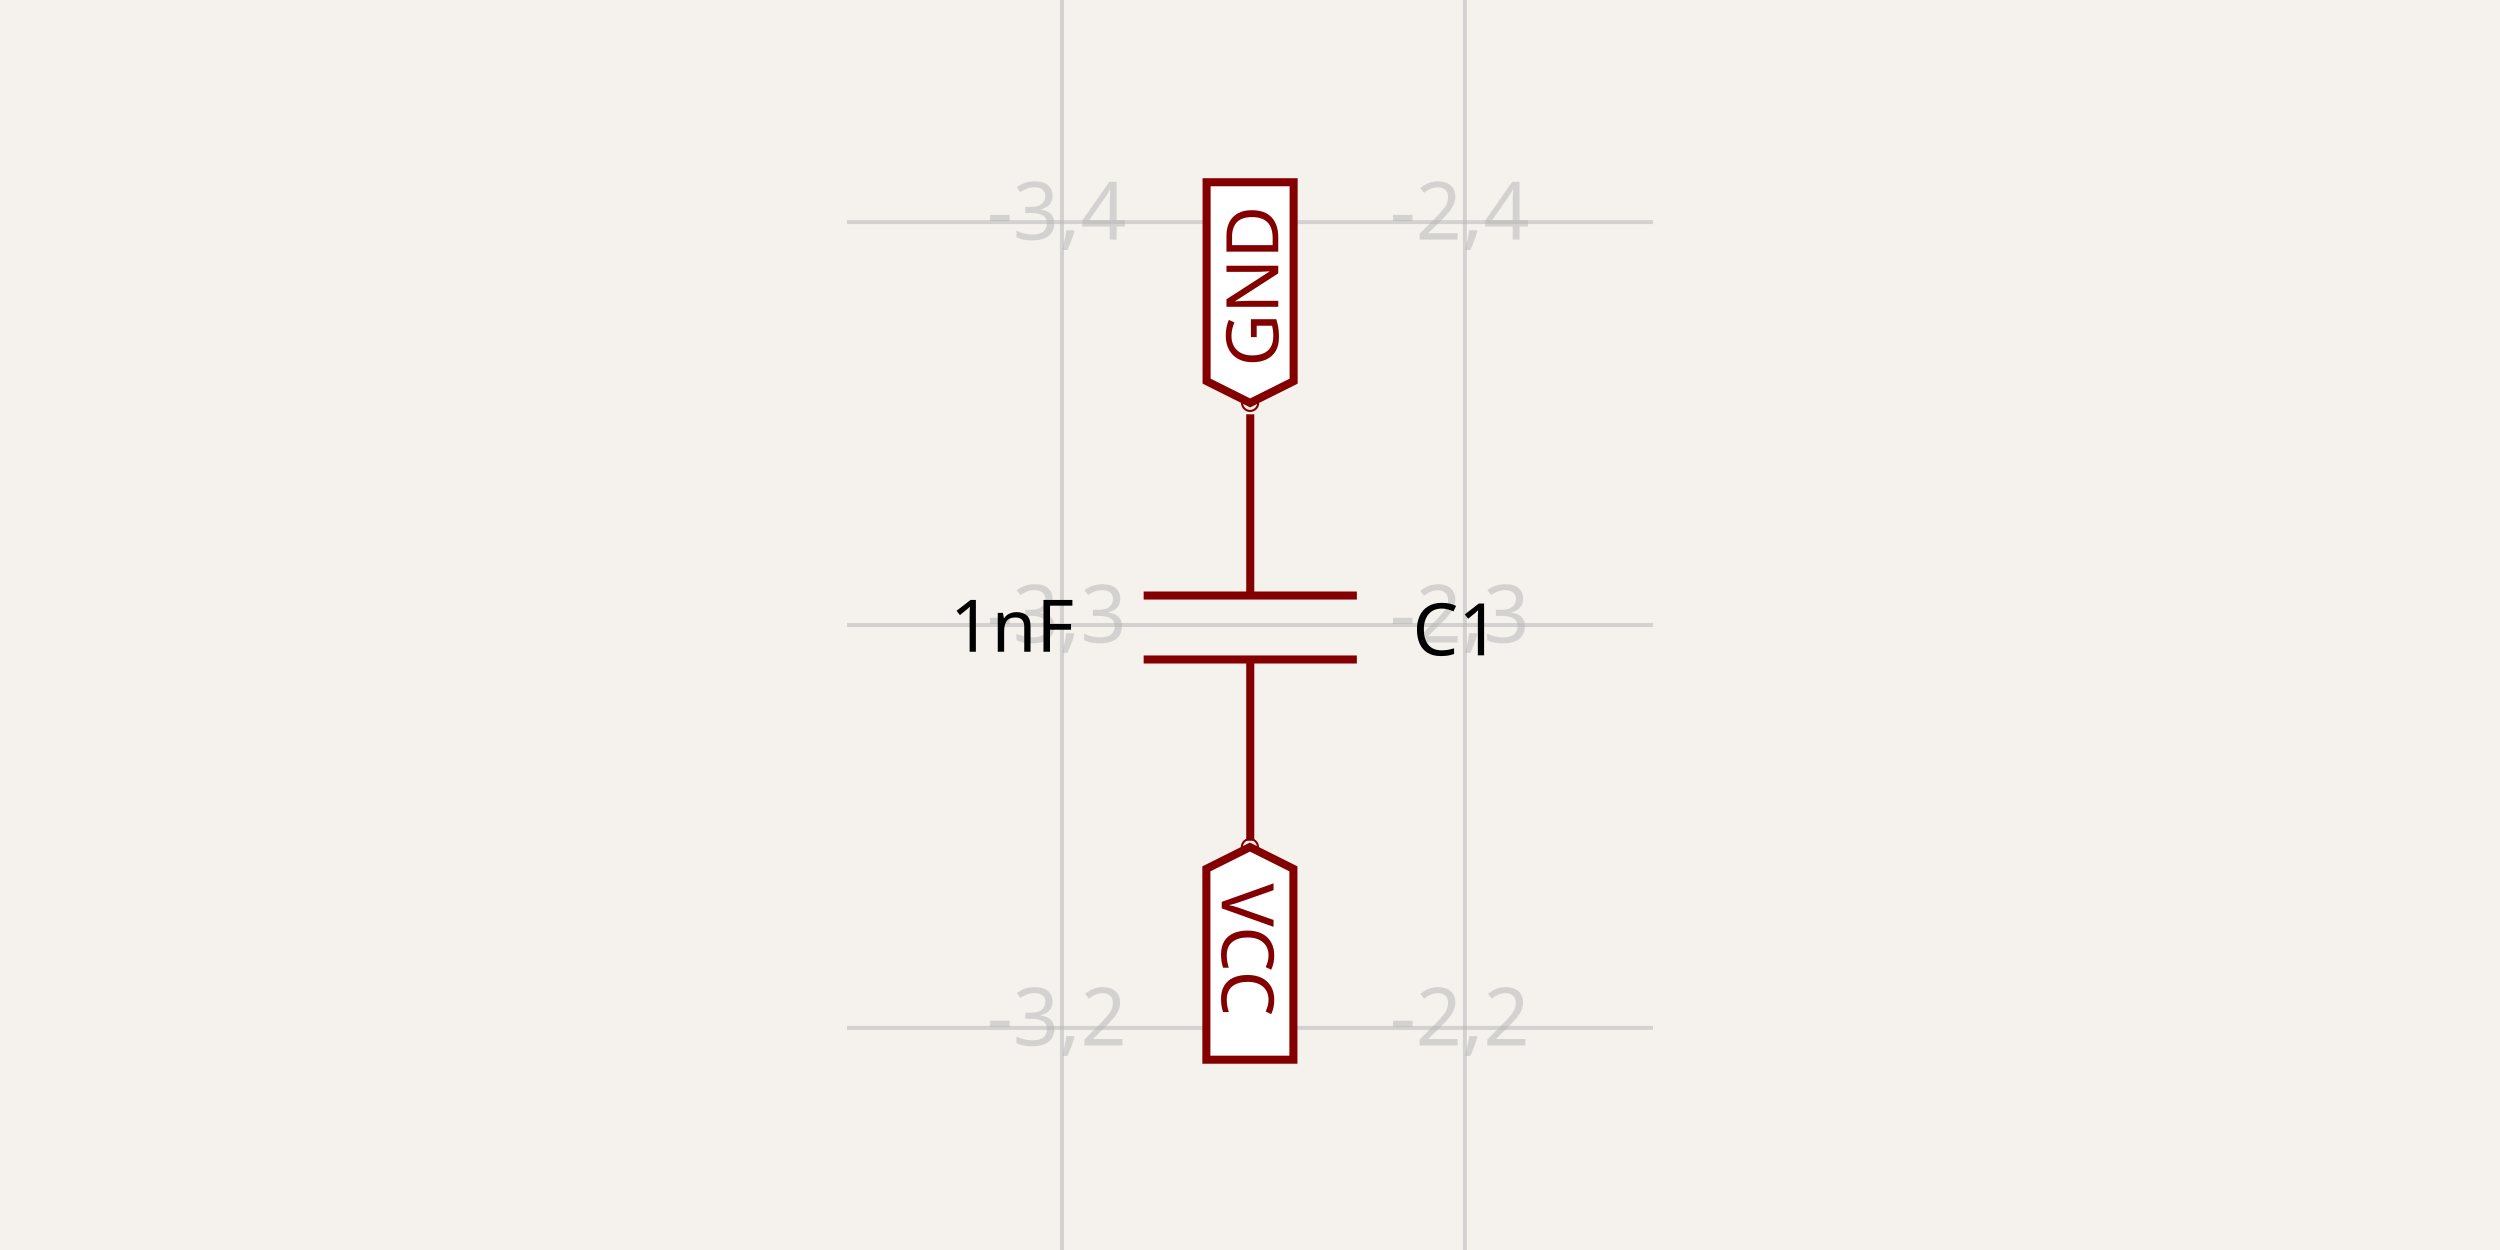
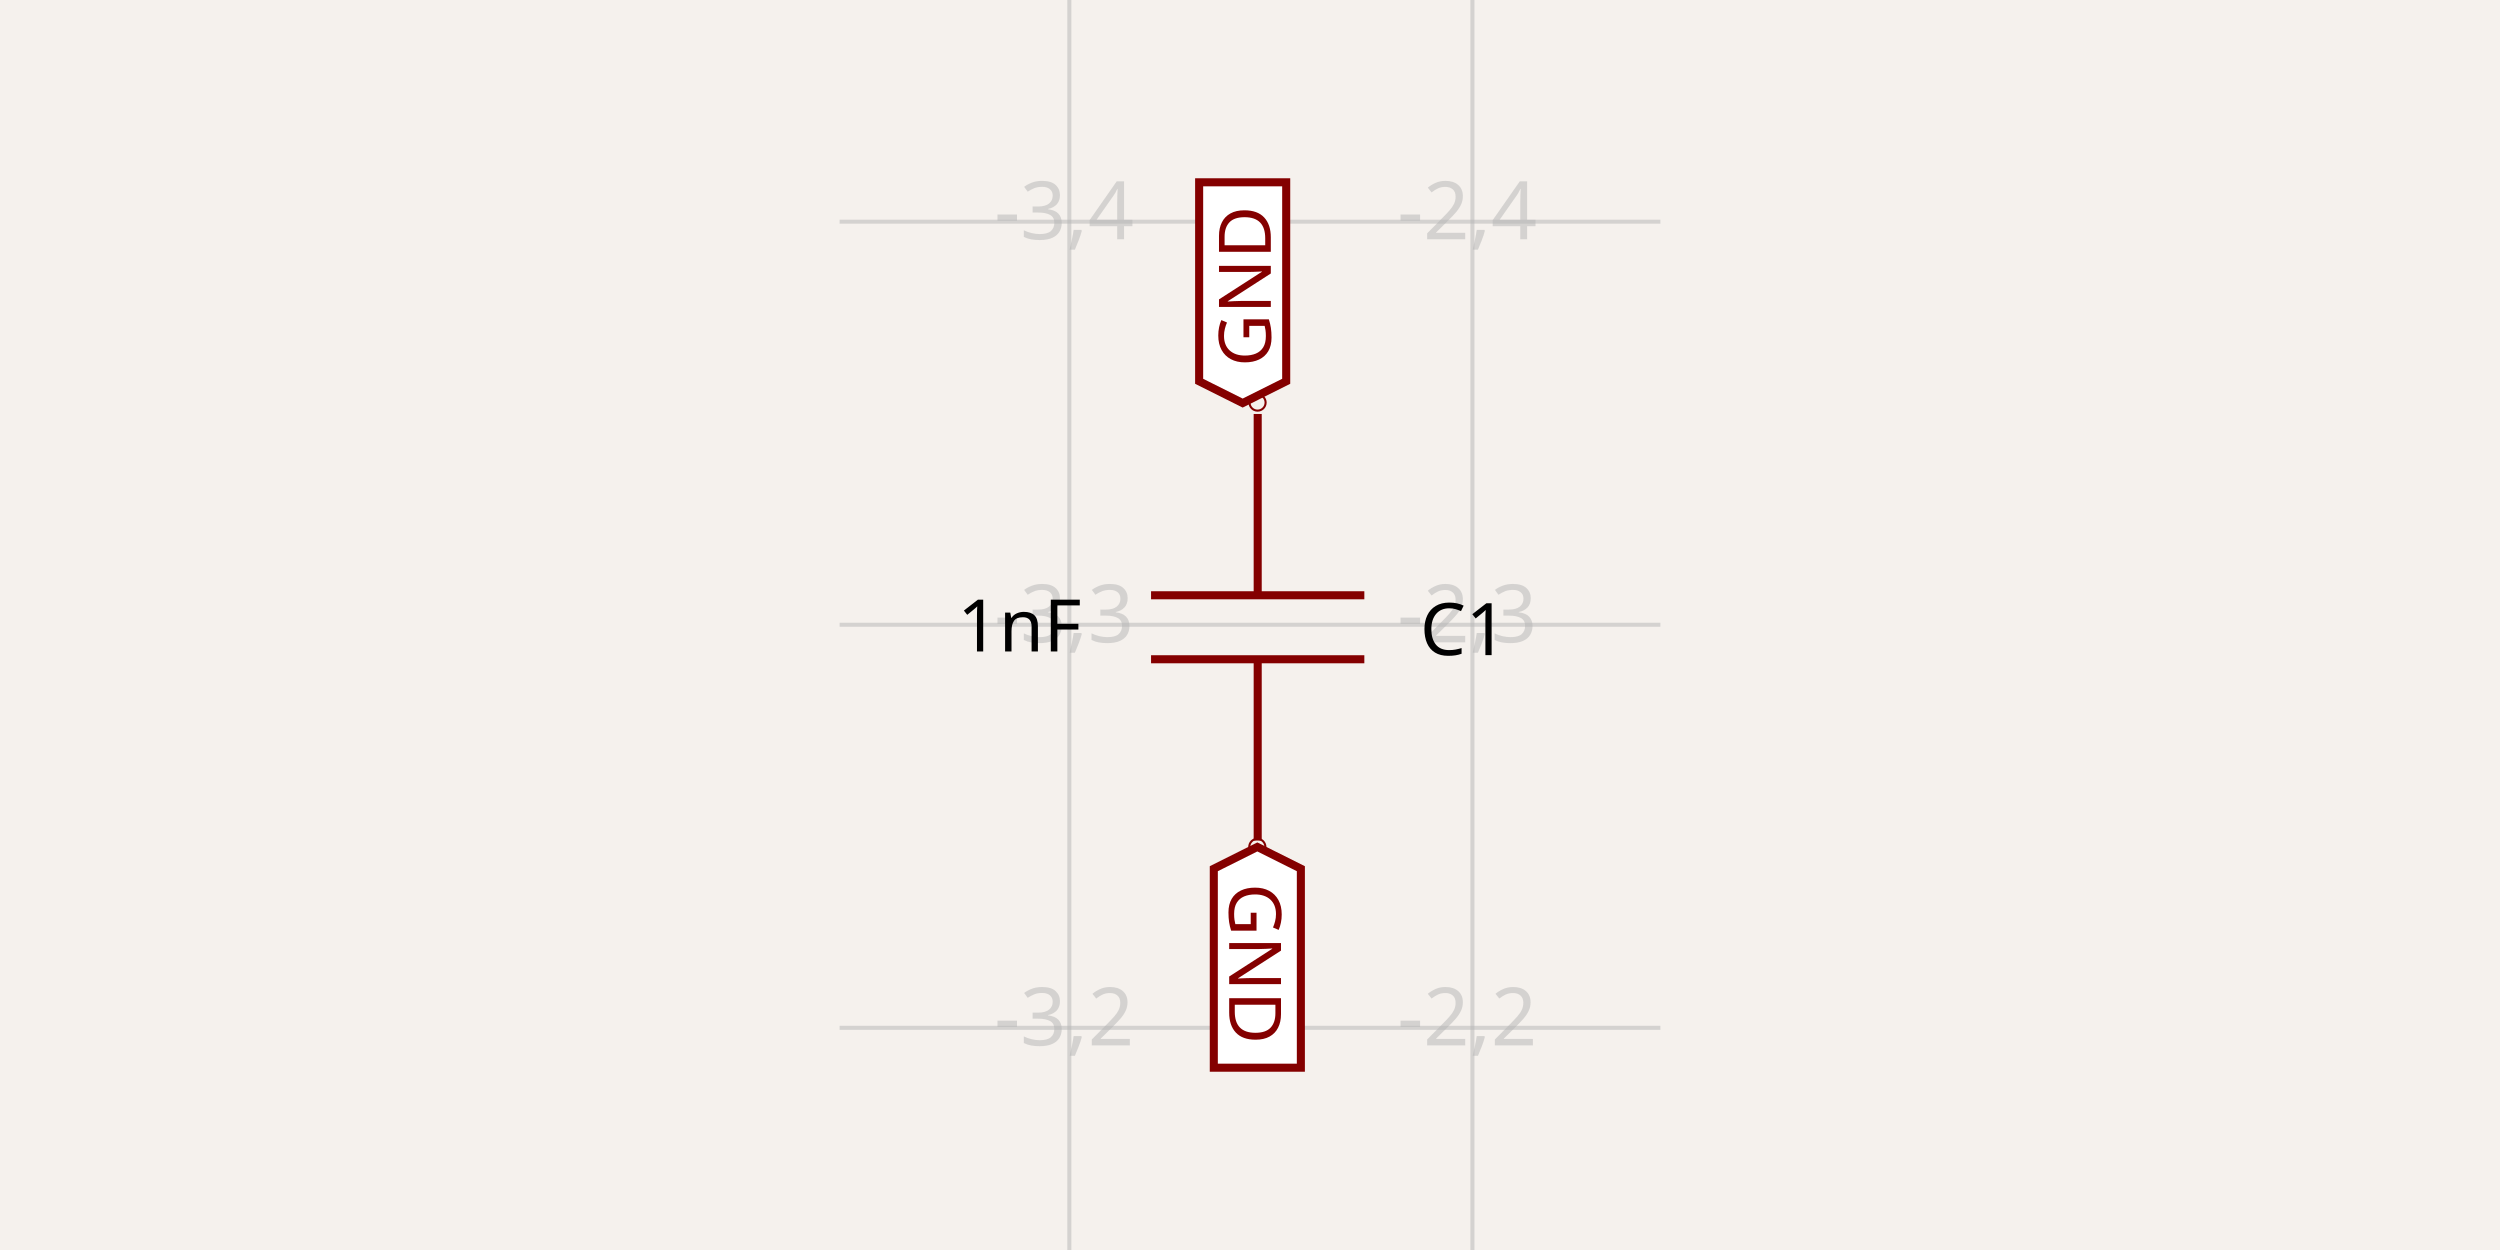
<svg xmlns="http://www.w3.org/2000/svg" width="1200" height="600" style="background-color: rgb(245, 241, 237)">
  <style>
              .boundary { fill: rgb(245, 241, 237); }
              .schematic-boundary { fill: none; stroke: #fff; }
              .component { fill: none; stroke: rgb(132, 0, 0); }
              .chip { fill: rgb(255, 255, 194); stroke: rgb(132, 0, 0); }
              .component-pin { fill: none; stroke: rgb(132, 0, 0); }
              .trace { stroke: rgb(0, 150, 0); }
              .text { font-family: sans-serif; fill: rgb(0, 150, 0); }
              .pin-number { fill: rgb(169, 0, 0); }
              .port-label { fill: rgb(0, 100, 100); }
              .component-name { fill: rgb(0, 100, 100); }
            </style>
  <rect class="boundary" x="0" y="0" width="1200" height="600" />
  <g class="grid">
-     <line x1="509.75" y1="600" x2="509.75" y2="2.2737367544323206e-13" stroke="rgb(181, 181, 181)" stroke-width="1.934" stroke-opacity="0.5" />
-     <line x1="703.148" y1="600" x2="703.148" y2="2.2737367544323206e-13" stroke="rgb(181, 181, 181)" stroke-width="1.934" stroke-opacity="0.5" />
-     <line x1="406.55" y1="493.397" x2="793.45" y2="493.397" stroke="rgb(181, 181, 181)" stroke-width="1.934" stroke-opacity="0.5" />
-     <line x1="406.55" y1="300" x2="793.45" y2="300" stroke="rgb(181, 181, 181)" stroke-width="1.934" stroke-opacity="0.5" />
-     <line x1="406.55" y1="106.603" x2="793.45" y2="106.603" stroke="rgb(181, 181, 181)" stroke-width="1.934" stroke-opacity="0.5" />
-     <text x="507.25" y="488.397" fill="rgb(181, 181, 181)" font-size="38.679" fill-opacity="0.5" text-anchor="middle" dominant-baseline="middle" font-family="sans-serif">-3,2</text>
-     <text x="507.25" y="295" fill="rgb(181, 181, 181)" font-size="38.679" fill-opacity="0.5" text-anchor="middle" dominant-baseline="middle" font-family="sans-serif">-3,3</text>
-     <text x="507.25" y="101.603" fill="rgb(181, 181, 181)" font-size="38.679" fill-opacity="0.5" text-anchor="middle" dominant-baseline="middle" font-family="sans-serif">-3,4</text>
-     <text x="700.648" y="488.397" fill="rgb(181, 181, 181)" font-size="38.679" fill-opacity="0.5" text-anchor="middle" dominant-baseline="middle" font-family="sans-serif">-2,2</text>
-     <text x="700.648" y="295" fill="rgb(181, 181, 181)" font-size="38.679" fill-opacity="0.5" text-anchor="middle" dominant-baseline="middle" font-family="sans-serif">-2,3</text>
-     <text x="700.648" y="101.603" fill="rgb(181, 181, 181)" font-size="38.679" fill-opacity="0.5" text-anchor="middle" dominant-baseline="middle" font-family="sans-serif">-2,4</text>
+     <line x1="513.287" y1="600" x2="513.287" y2="-2.5988811103161424e-10" stroke="rgb(181, 181, 181)" stroke-width="1.935" stroke-opacity="0.5" />
+     <line x1="706.76" y1="600" x2="706.76" y2="-2.5988811103161424e-10" stroke="rgb(181, 181, 181)" stroke-width="1.935" stroke-opacity="0.5" />
+     <line x1="403.008" y1="493.356" x2="796.992" y2="493.356" stroke="rgb(181, 181, 181)" stroke-width="1.935" stroke-opacity="0.5" />
+     <line x1="403.008" y1="299.883" x2="796.992" y2="299.883" stroke="rgb(181, 181, 181)" stroke-width="1.935" stroke-opacity="0.5" />
+     <line x1="403.008" y1="106.41" x2="796.992" y2="106.41" stroke="rgb(181, 181, 181)" stroke-width="1.935" stroke-opacity="0.5" />
+     <text x="510.787" y="488.356" fill="rgb(181, 181, 181)" font-size="38.695" fill-opacity="0.5" text-anchor="middle" dominant-baseline="middle" font-family="sans-serif">-3,2</text>
+     <text x="510.787" y="294.883" fill="rgb(181, 181, 181)" font-size="38.695" fill-opacity="0.5" text-anchor="middle" dominant-baseline="middle" font-family="sans-serif">-3,3</text>
+     <text x="510.787" y="101.41" fill="rgb(181, 181, 181)" font-size="38.695" fill-opacity="0.5" text-anchor="middle" dominant-baseline="middle" font-family="sans-serif">-3,4</text>
+     <text x="704.26" y="488.356" fill="rgb(181, 181, 181)" font-size="38.695" fill-opacity="0.5" text-anchor="middle" dominant-baseline="middle" font-family="sans-serif">-2,2</text>
+     <text x="704.26" y="294.883" fill="rgb(181, 181, 181)" font-size="38.695" fill-opacity="0.5" text-anchor="middle" dominant-baseline="middle" font-family="sans-serif">-2,3</text>
+     <text x="704.26" y="101.41" fill="rgb(181, 181, 181)" font-size="38.695" fill-opacity="0.5" text-anchor="middle" dominant-baseline="middle" font-family="sans-serif">-2,4</text>
  </g>
-   <path d="M 600.122 198.865 L 600.122 285.854" stroke="rgb(132, 0, 0)" fill="none" stroke-width="3.868px" />
-   <path d="M 600.122 316.556 L 600.122 403.544" stroke="rgb(132, 0, 0)" fill="none" stroke-width="3.868px" />
-   <path d="M 651.291 285.854 L 548.952 285.854" stroke="rgb(132, 0, 0)" fill="none" stroke-width="3.868px" />
-   <path d="M 651.291 316.556 L 548.952 316.556" stroke="rgb(132, 0, 0)" fill="none" stroke-width="3.868px" />
-   <text x="678.008" y="302.488" dominant-baseline="middle" text-anchor="start" font-family="sans-serif" font-size="34.812px">C1</text>
-   <text x="515.551" y="300.745" dominant-baseline="middle" text-anchor="end" font-family="sans-serif" font-size="34.812px">1nF</text>
-   <circle cx="599.947" cy="406.603" r="3.868px" fill="none" stroke="rgb(132, 0, 0)" />
-   <circle cx="600.053" cy="193.397" r="3.868px" fill="none" stroke="rgb(132, 0, 0)" />
-   <path class="net-label" d="     M 600.053,193.397     L 579.166,182.954     L 579.166,87.467     L 620.94,87.467     L 620.94,182.954     Z   " fill="white" stroke="rgb(132, 0, 0)" stroke-width="3.868px" />
-   <text class="net-label-text" x="600.053" y="175.992" fill="rgb(132, 0, 0)" text-anchor="start" dominant-baseline="central" font-family="sans-serif" font-variant-numeric="tabular-nums" font-size="34.812px" transform="rotate(-90 600.0528 175.9917)">GND</text>
-   <path class="net-label" d="     M 599.947,406.603     L 620.834,417.046     L 620.834,508.665     L 579.06,508.665     L 579.06,417.046     Z   " fill="white" stroke="rgb(132, 0, 0)" stroke-width="3.868px" />
-   <text class="net-label-text" x="599.947" y="424.008" fill="rgb(132, 0, 0)" text-anchor="start" dominant-baseline="central" font-family="sans-serif" font-variant-numeric="tabular-nums" font-size="34.812px" transform="rotate(90 599.9472 424.0083)">VCC</text>
+   <path d="M 603.694 198.709 L 603.694 285.731" stroke="rgb(132, 0, 0)" fill="none" stroke-width="3.869px" />
+   <path d="M 603.694 316.445 L 603.694 403.468" stroke="rgb(132, 0, 0)" fill="none" stroke-width="3.869px" />
+   <path d="M 654.884 285.731 L 552.504 285.731" stroke="rgb(132, 0, 0)" fill="none" stroke-width="3.869px" />
+   <path d="M 654.884 316.445 L 552.504 316.445" stroke="rgb(132, 0, 0)" fill="none" stroke-width="3.869px" />
+   <text x="681.61" y="302.372" dominant-baseline="middle" text-anchor="start" font-family="sans-serif" font-size="34.825px">C1</text>
+   <text x="519.09" y="300.628" dominant-baseline="middle" text-anchor="end" font-family="sans-serif" font-size="34.825px">1nF</text>
+   <circle cx="603.519" cy="406.527" r="3.869px" fill="none" stroke="rgb(132, 0, 0)" />
+   <circle cx="603.625" cy="193.239" r="3.869px" fill="none" stroke="rgb(132, 0, 0)" />
+   <path class="net-label" d="     M 596.481,193.473     L 575.586,183.025     L 575.586,87.501     L 617.376,87.501     L 617.376,183.025     Z   " fill="white" stroke="rgb(132, 0, 0)" stroke-width="3.869px" />
+   <text class="net-label-text" x="596.481" y="176.06" fill="rgb(132, 0, 0)" text-anchor="start" dominant-baseline="central" font-family="sans-serif" font-variant-numeric="tabular-nums" font-size="34.825px" transform="rotate(-90 596.4807 176.0604)">GND</text>
+   <path class="net-label" d="     M 603.519,406.527     L 624.414,416.975     L 624.414,512.499     L 582.624,512.499     L 582.624,416.975     Z   " fill="white" stroke="rgb(132, 0, 0)" stroke-width="3.869px" />
+   <text class="net-label-text" x="603.519" y="423.94" fill="rgb(132, 0, 0)" text-anchor="start" dominant-baseline="central" font-family="sans-serif" font-variant-numeric="tabular-nums" font-size="34.825px" transform="rotate(90 603.5193 423.9396)">GND</text>
</svg>
